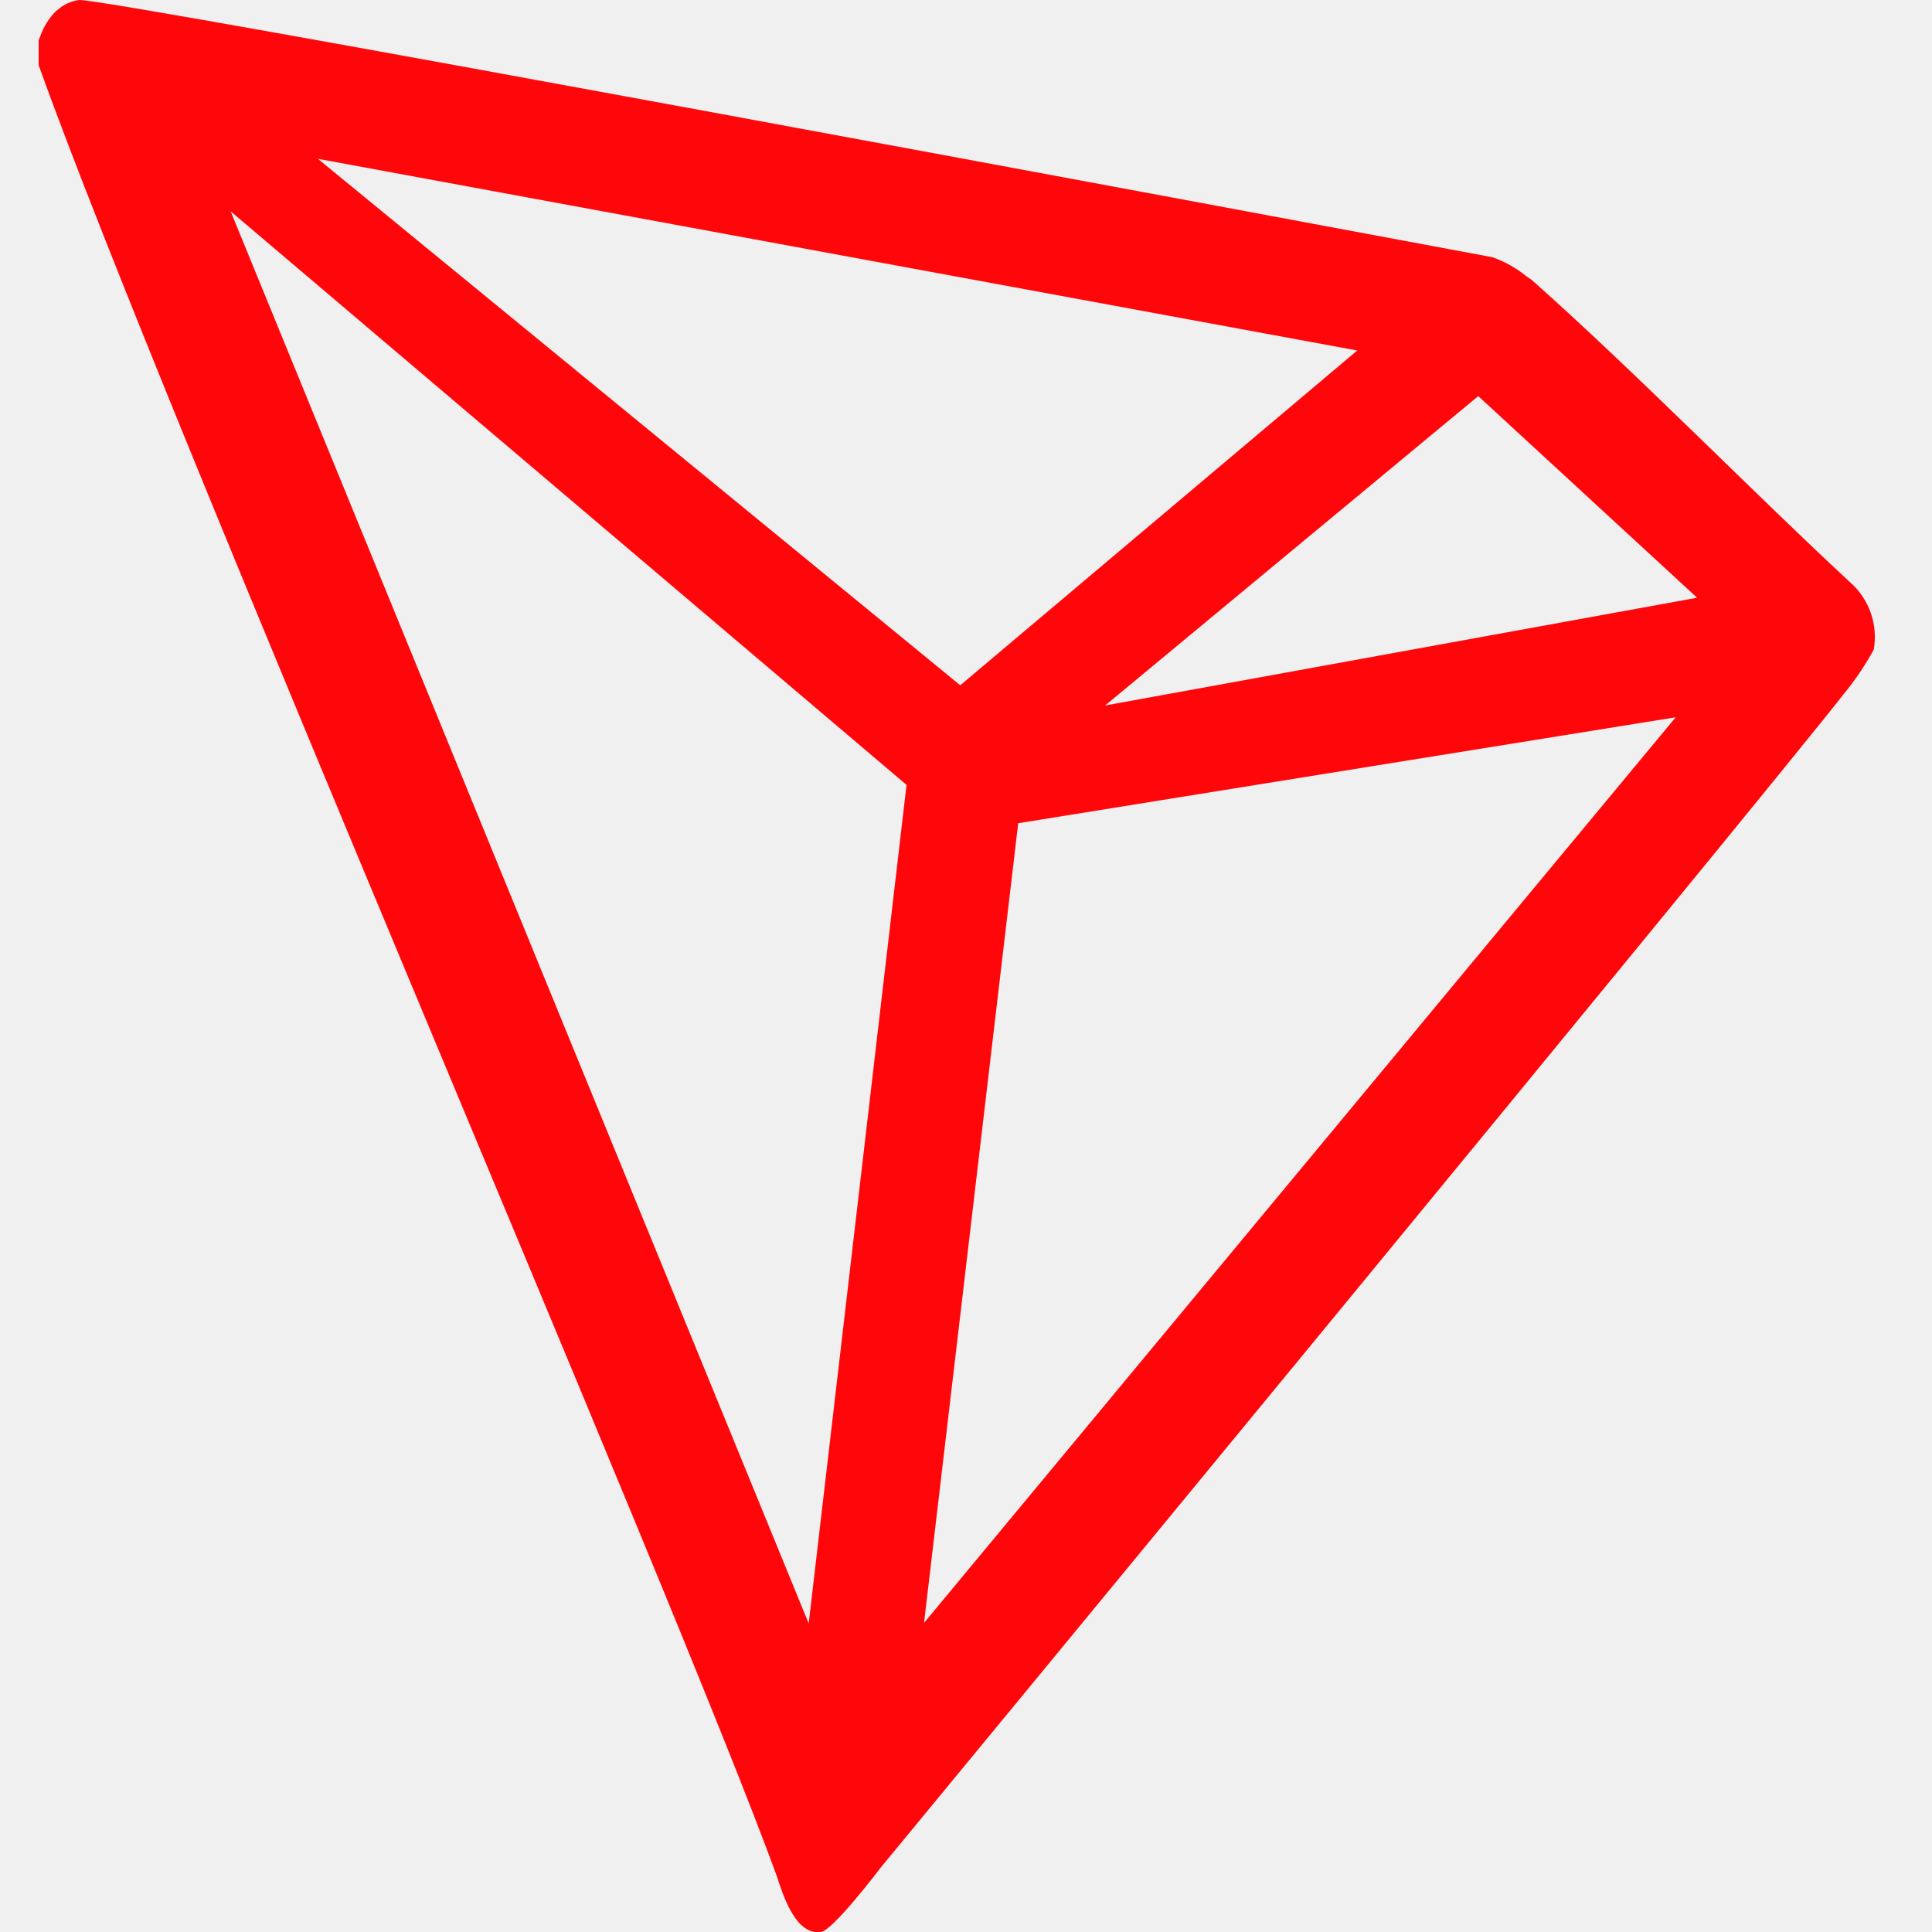
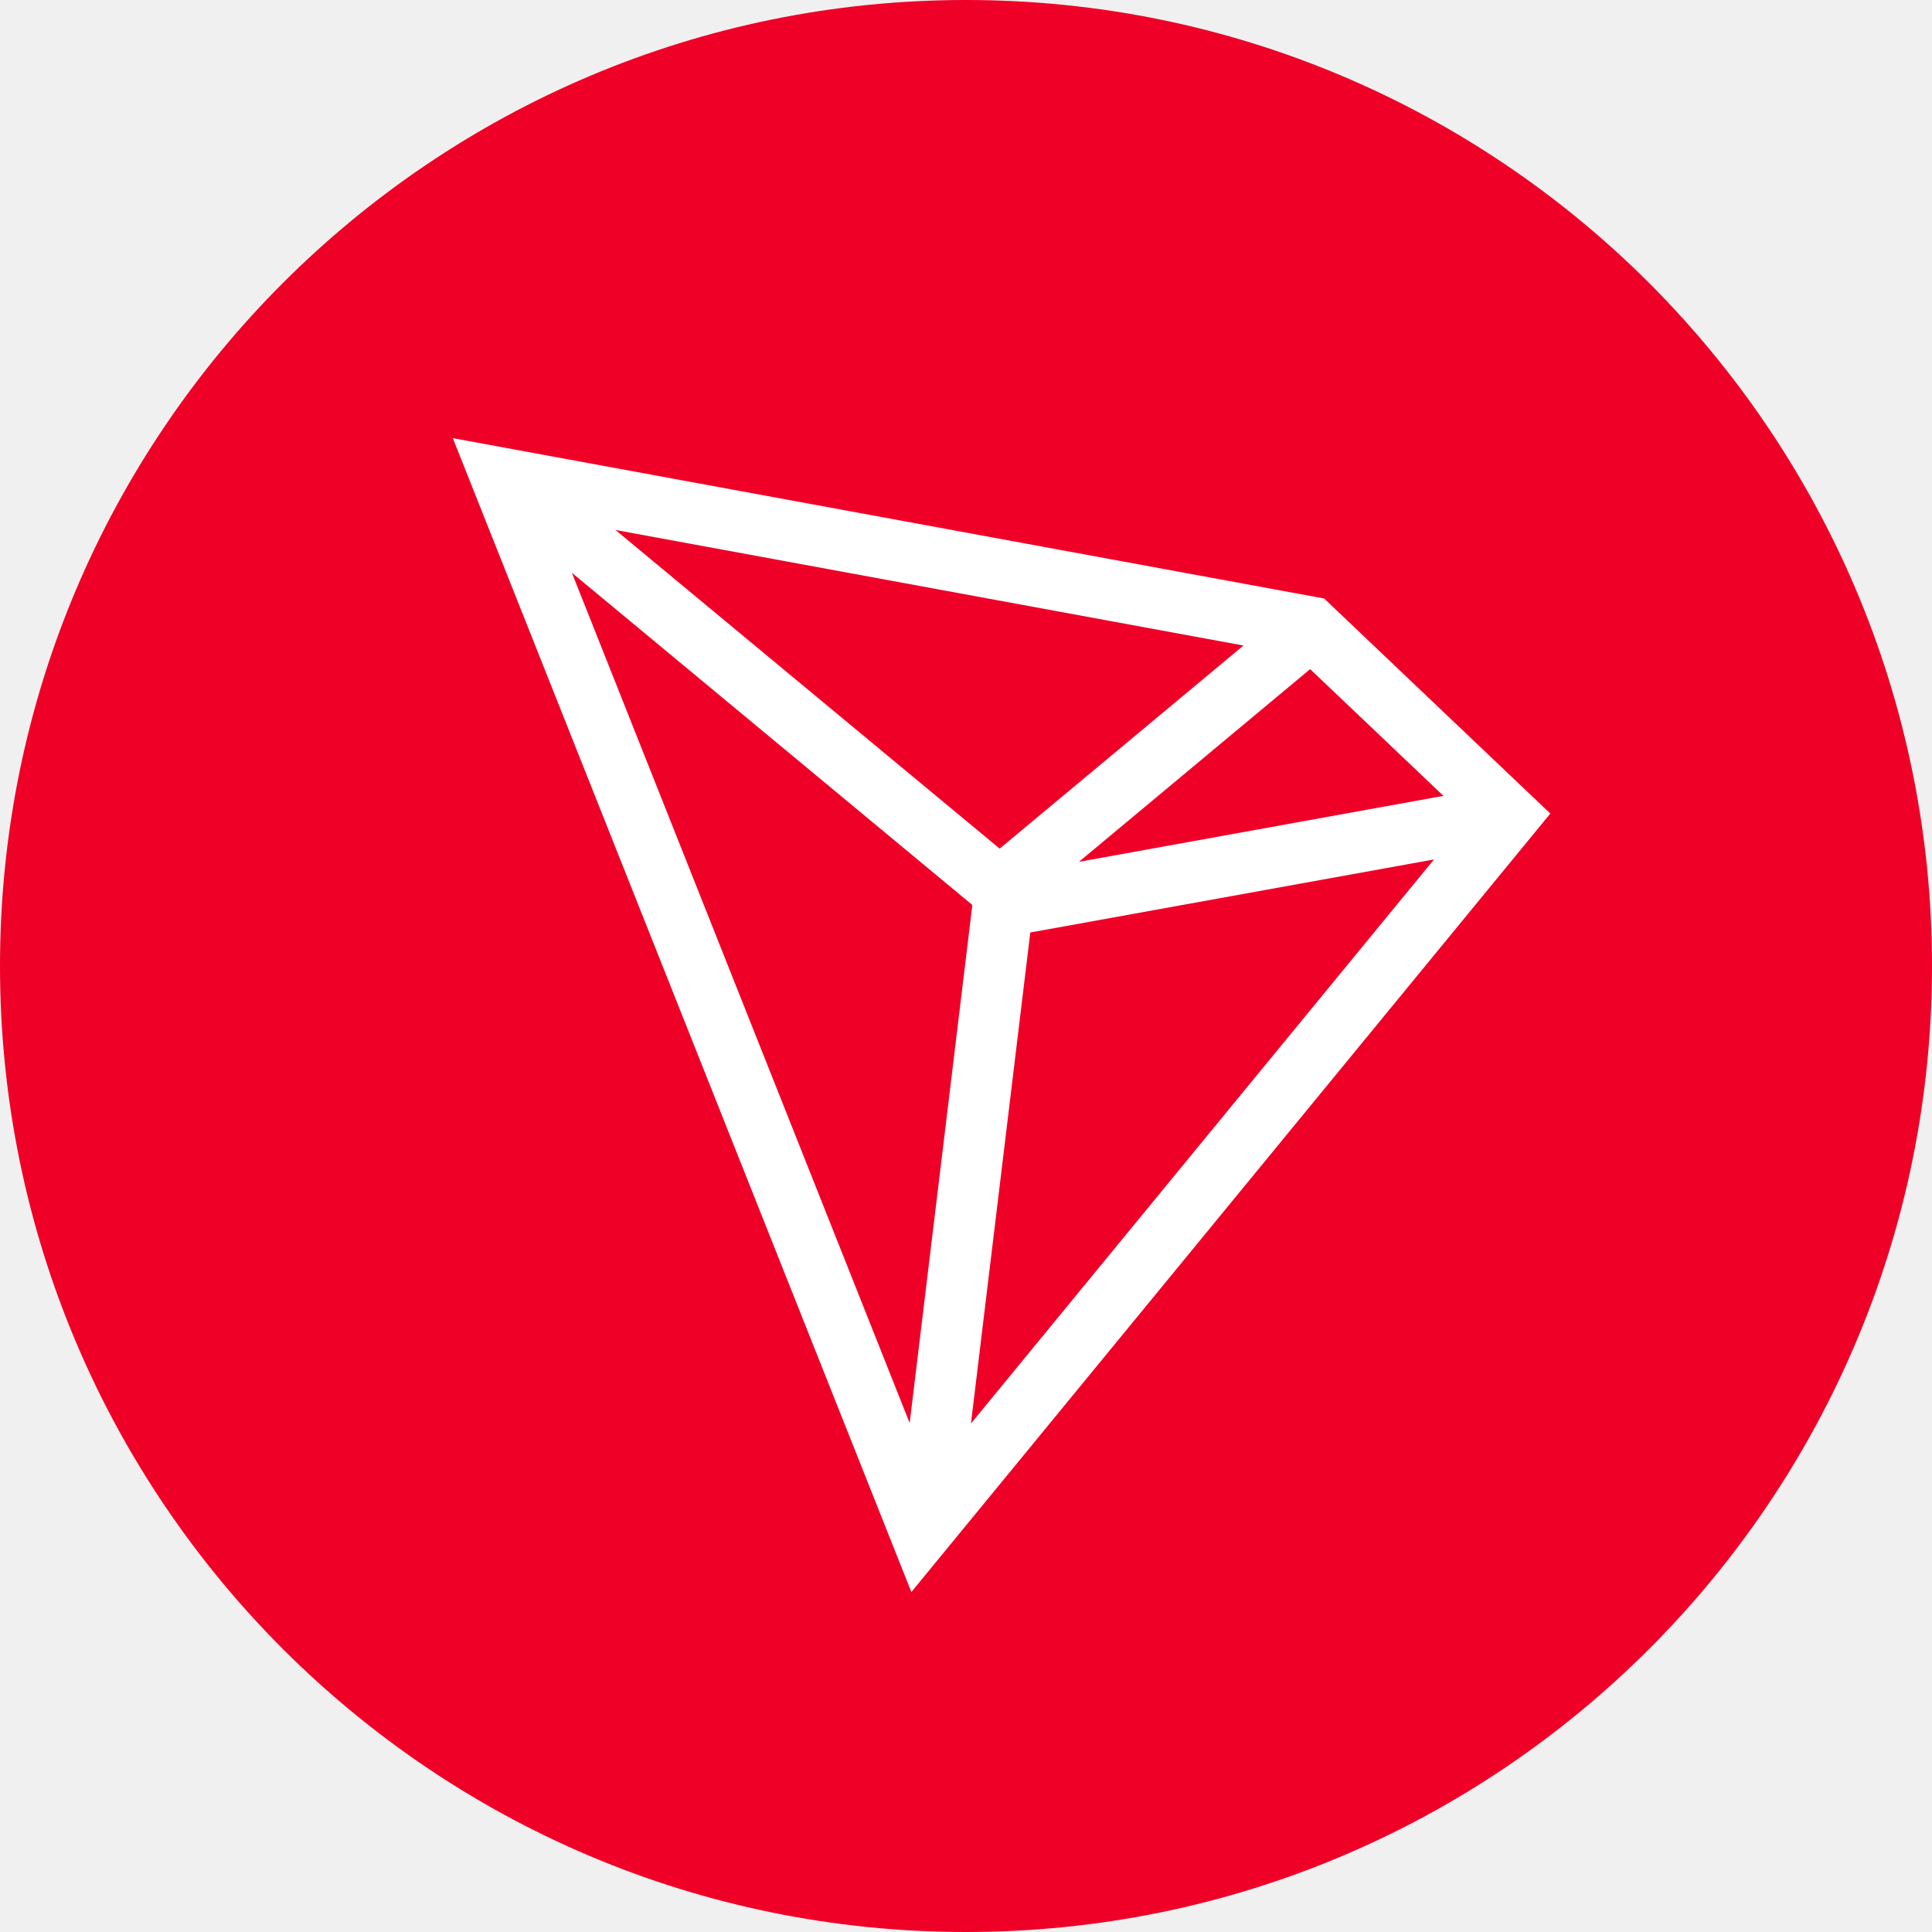
- <svg xmlns="http://www.w3.org/2000/svg" width="50px" height="50px" viewBox="0 0 50 50" version="1.1">
-   <g id="Icons-Crypto/Tron" stroke="none" stroke-width="1" fill="none" fill-rule="evenodd">
-     <path d="M47.874,15.063 C45.531,12.899 42.289,9.594 39.648,7.251 L39.492,7.141 C39.232,6.932 38.939,6.769 38.625,6.657 L38.625,6.657 C32.257,5.469 2.625,-0.07 2.047,0.001 C1.885,0.023 1.73,0.082 1.594,0.173 L1.445,0.29 C1.263,0.475 1.124,0.7 1.039,0.946 L1,1.048 L1,1.602 L1,1.688 C4.336,10.977 17.508,41.406 20.101,48.547 C20.258,49.031 20.554,49.953 21.109,50 L21.234,50 C21.531,50 22.797,48.328 22.797,48.328 C22.797,48.328 45.421,20.891 47.71,17.969 C48.007,17.609 48.268,17.222 48.492,16.813 C48.608,16.162 48.373,15.497 47.874,15.063 Z M28.601,18.258 L38.257,10.251 L43.921,15.469 L28.601,18.258 Z M24.851,17.735 L8.226,4.11 L35.125,9.071 L24.851,17.735 Z M26.351,21.305 L43.367,18.563 L23.914,42 L26.351,21.305 Z M5.969,5.469 L23.461,20.313 L20.929,42.016 L5.969,5.469 Z" id="Shape" fill="#FF060A" fill-rule="nonzero" />
+ <svg xmlns="http://www.w3.org/2000/svg" width="32" height="32" viewBox="0 0 32 32">
+   <g fill="none">
+     <circle fill="#EF0027" cx="16" cy="16" r="16" />
+     <path d="M21.932 9.913L7.5 7.257l7.595 19.112 10.583-12.894-3.746-3.562zm-.232 1.17l2.208 2.099-6.038 1.093 3.83-3.192zm-5.142 2.973l-6.364-5.278 10.402 1.914-4.038 3.364zm-.453.934l-1.038 8.58L9.472 9.487l6.633 5.502zm.96.455l6.687-1.21-7.67 9.343.983-8.133z" fill="#FFF" />
  </g>
</svg>
